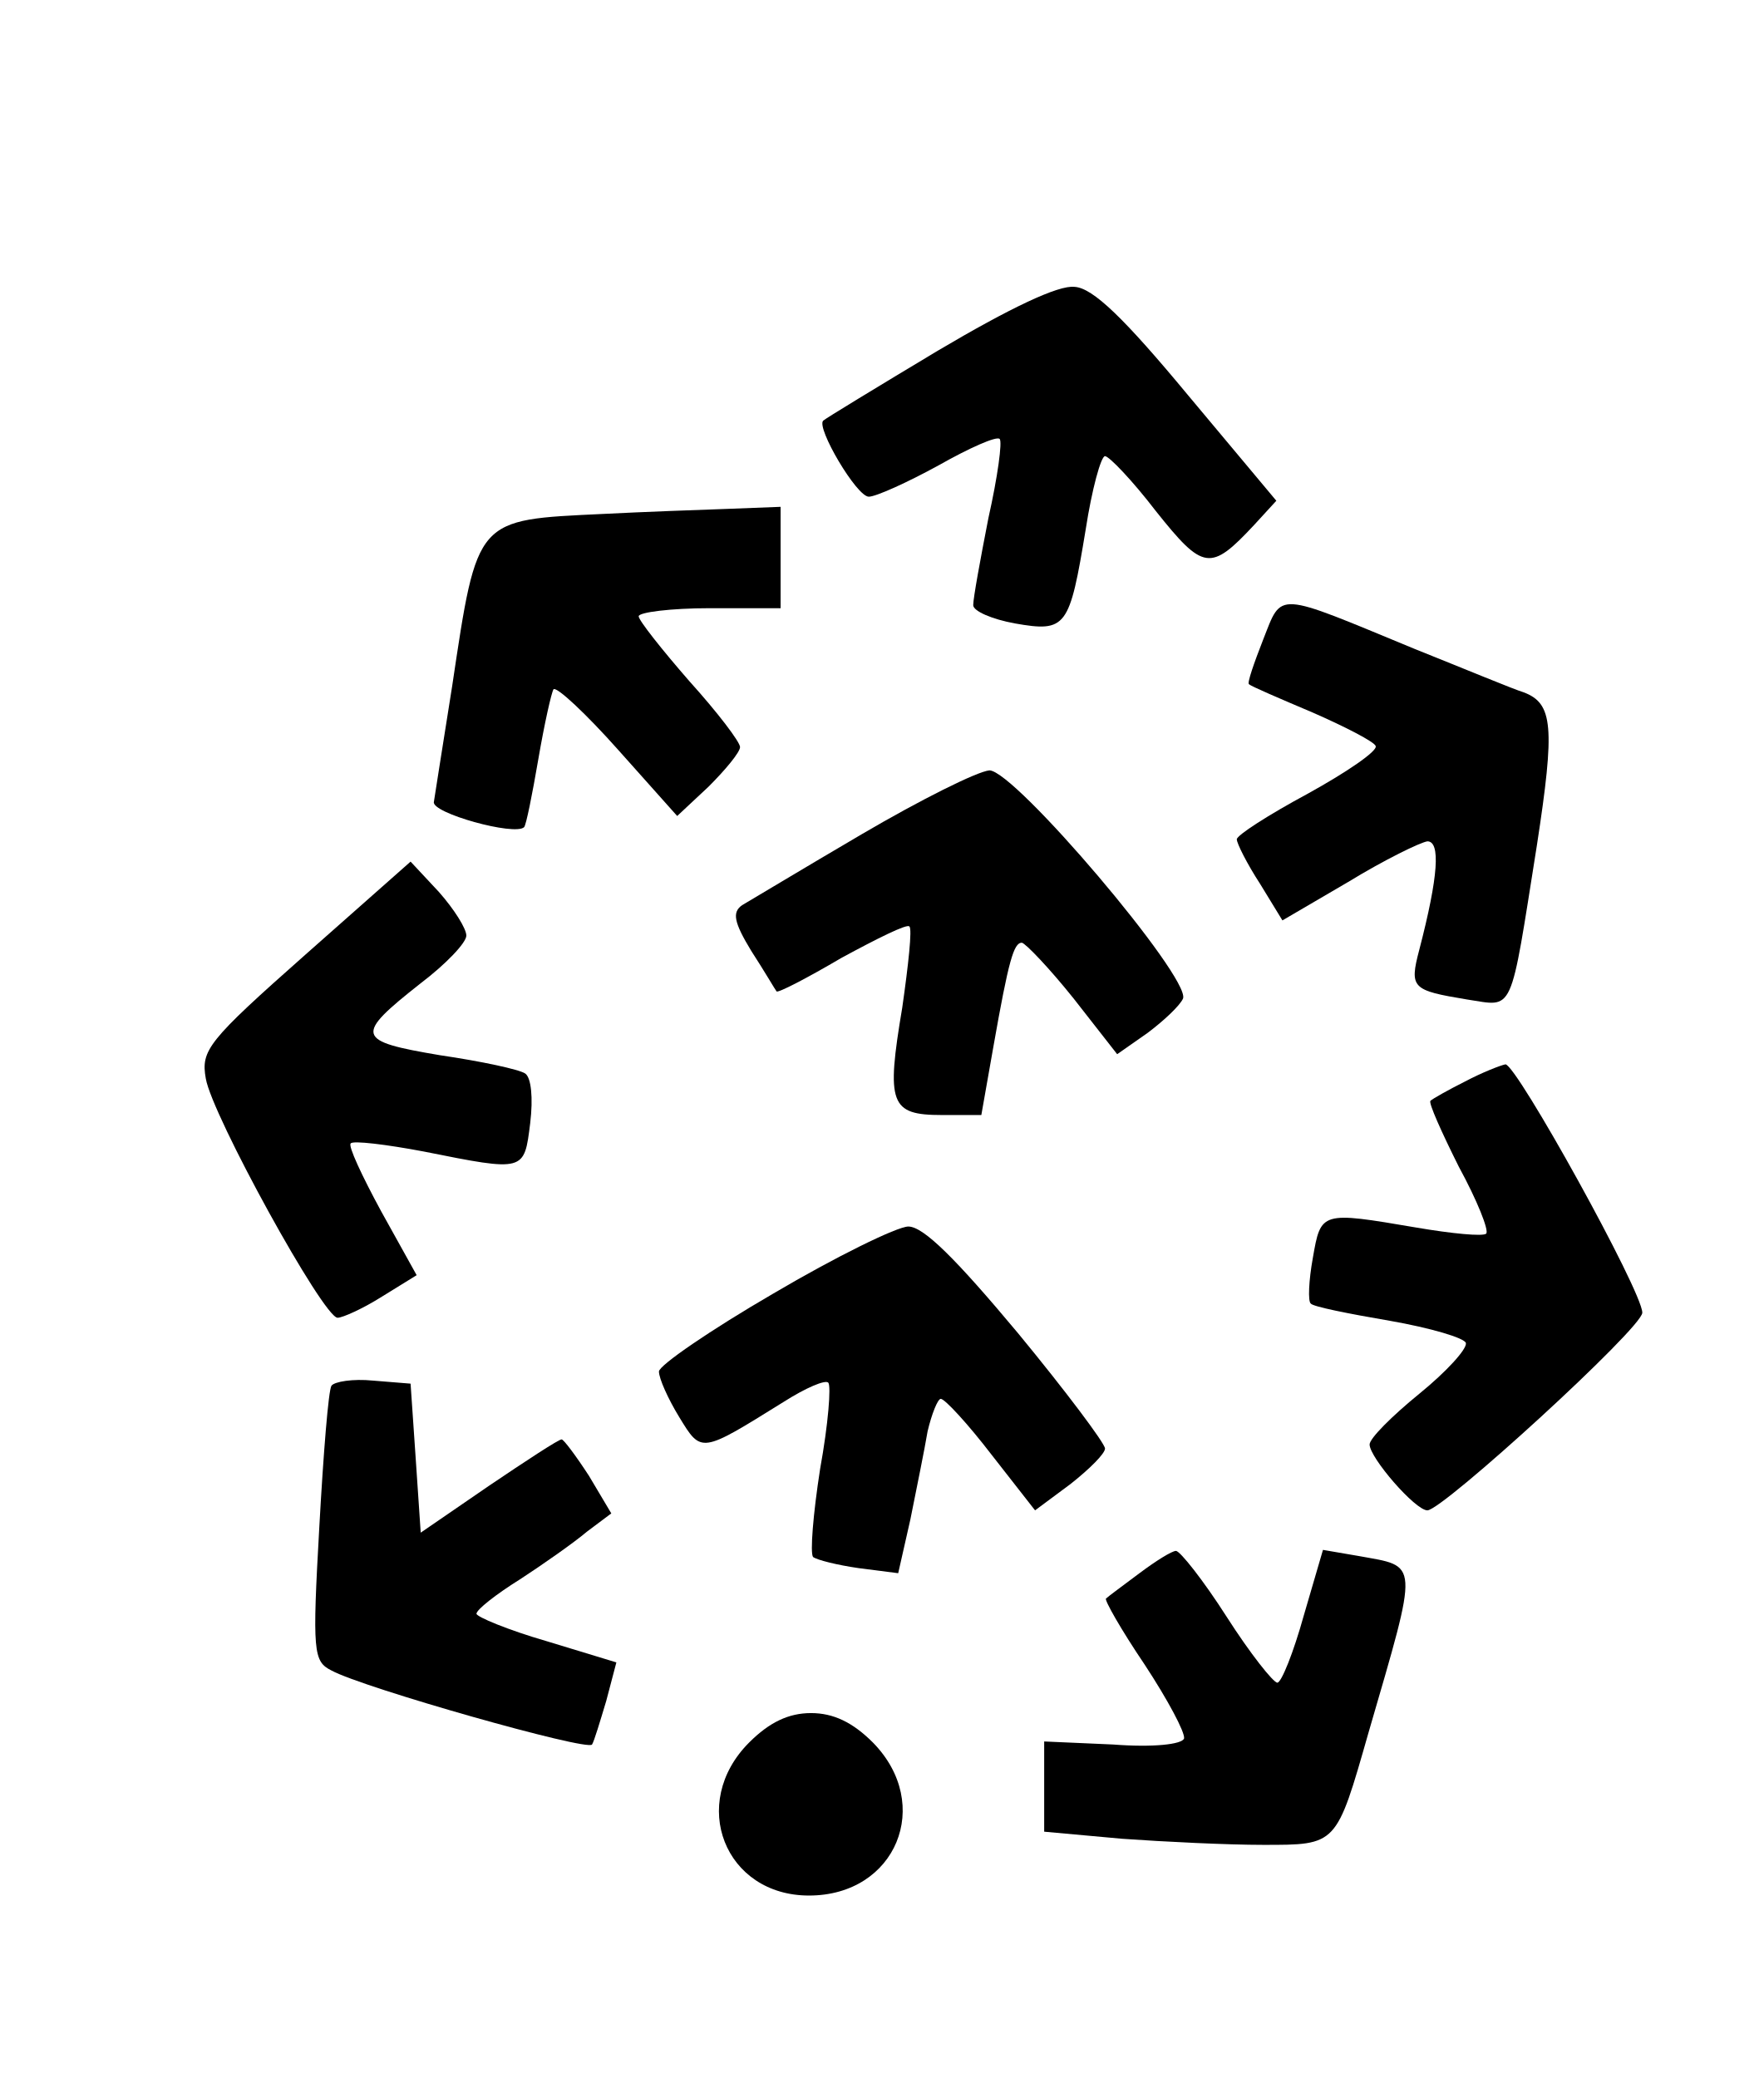
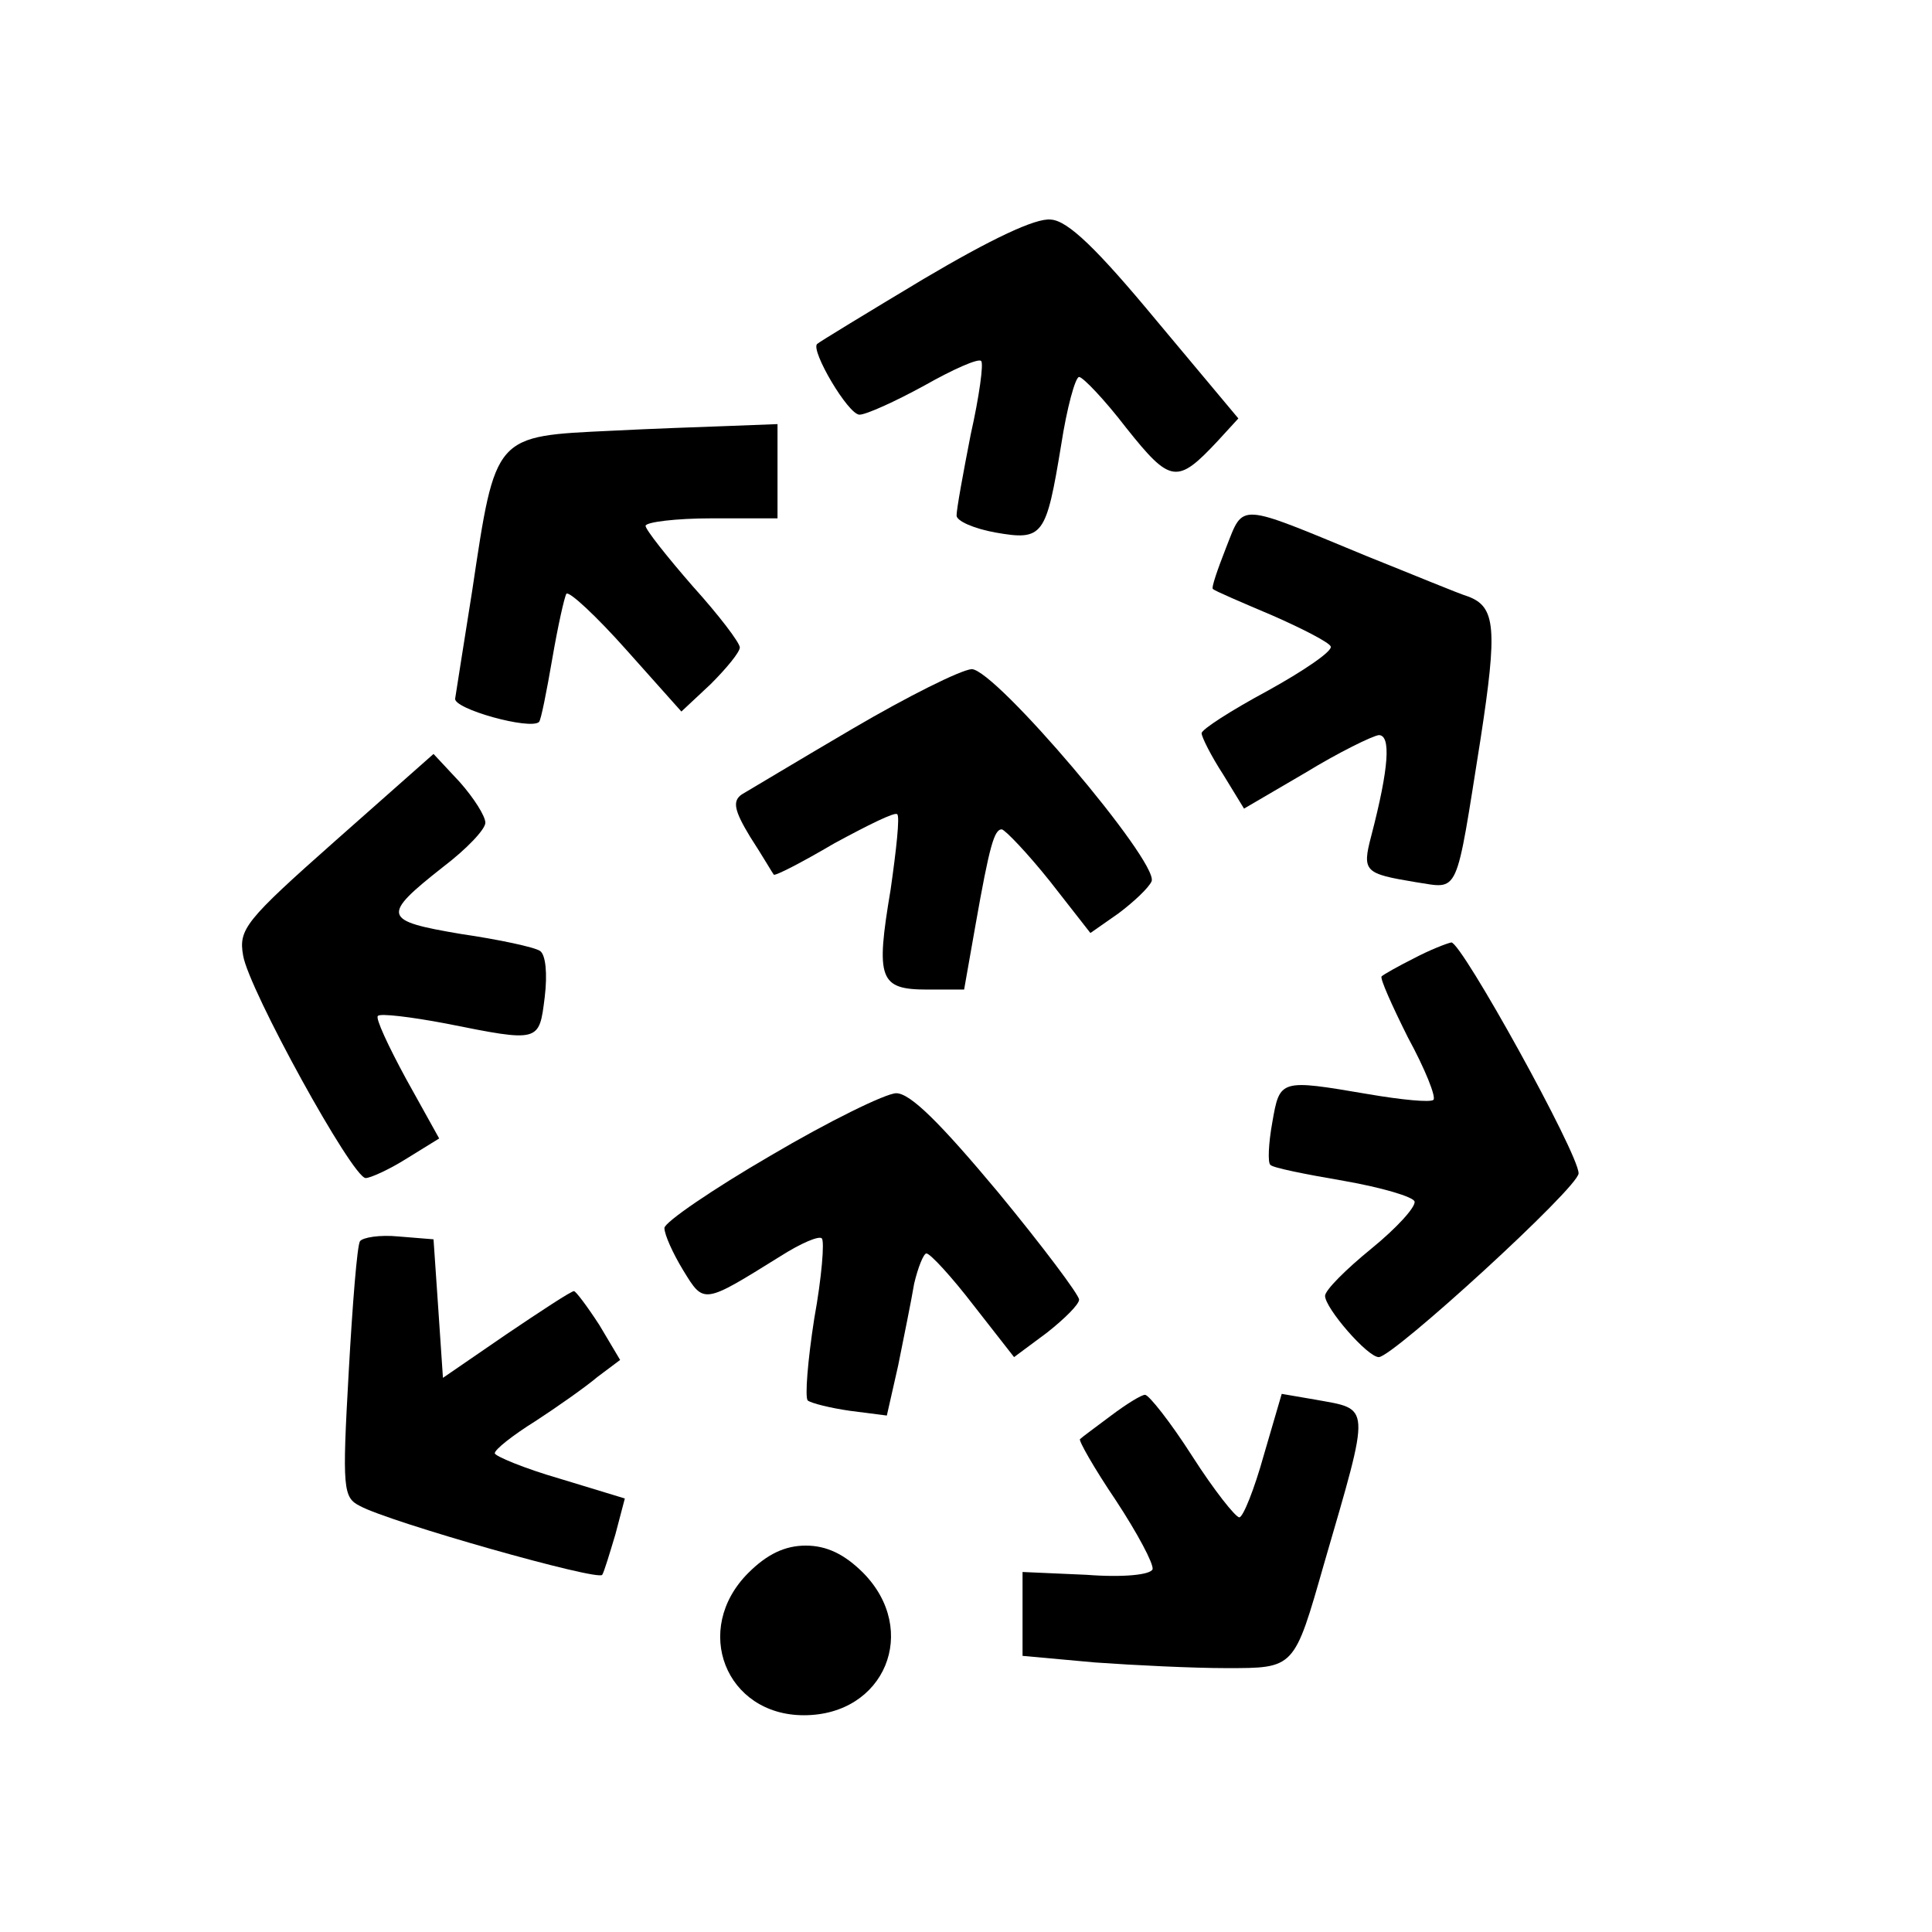
- <svg xmlns="http://www.w3.org/2000/svg" version="1.0" width="174pt" height="205pt" viewBox="0 0 174 205" preserveAspectRatio="xMidYMid meet">
+ <svg xmlns="http://www.w3.org/2000/svg" version="1.0" width="205pt" height="205pt" viewBox="10 5 174 205" preserveAspectRatio="xMidYMid meet">
  <g transform="translate(0,205) scale(0.1,-0.1)" fill="#000000" stroke="none">
    <path d="M925 1704 c-60 -36 -111 -67 -113 -69 -7 -7 33 -75 45 -75 7 0 38 14 69 31 30 17 57 29 60 26 3 -2 -2 -38 -11 -78 -8 -41 -15 -79 -15 -86 0 -6 19 -14 41 -18 51 -9 54 -4 70 93 6 39 15 72 19 72 4 0 27 -24 50 -54 47 -59 54 -60 97 -14 l22 24 -87 104 c-63 76 -94 106 -112 107 -16 2 -64 -21 -135 -63z" />
    <path d="M595 1543 c-126 -6 -124 -3 -149 -170 -9 -56 -17 -108 -18 -114 -3 -11 80 -34 89 -25 2 2 8 32 14 67 6 35 13 66 15 69 3 3 32 -24 64 -60 l58 -65 31 29 c17 17 31 34 31 39 0 5 -22 34 -50 65 -27 31 -50 60 -50 64 0 4 32 8 70 8 l70 0 0 50 0 50 -52 -2 c-29 -1 -84 -3 -123 -5z" />
    <path d="M1246 1419 c-9 -23 -16 -43 -14 -44 2 -2 30 -14 63 -28 32 -14 61 -29 62 -33 2 -5 -29 -26 -67 -47 -39 -21 -70 -41 -70 -45 0 -4 10 -24 23 -44 l22 -36 65 38 c36 22 71 39 78 40 13 0 11 -34 -8 -107 -10 -38 -7 -40 47 -49 47 -7 42 -18 69 152 18 117 16 140 -13 151 -10 3 -58 23 -108 43 -138 57 -130 57 -149 9z" />
    <path d="M850 1227 c-58 -34 -111 -66 -118 -70 -10 -7 -8 -17 9 -45 13 -20 24 -39 25 -40 1 -2 30 13 64 33 35 19 65 34 67 31 3 -2 -1 -38 -7 -80 -16 -95 -12 -106 39 -106 l39 0 12 68 c15 85 20 102 28 102 4 -1 27 -25 51 -55 l43 -55 30 21 c16 12 32 27 35 34 7 21 -166 225 -191 225 -12 -1 -68 -29 -126 -63z" />
    <path d="M301 1108 c-96 -85 -103 -94 -98 -122 6 -36 116 -236 130 -236 5 0 25 9 44 21 l34 21 -35 63 c-19 35 -33 65 -30 67 2 3 35 -1 72 -8 100 -20 99 -20 105 28 3 25 1 45 -5 49 -6 4 -43 12 -84 18 -83 14 -85 19 -19 71 25 19 45 40 45 47 0 7 -12 26 -27 43 l-28 30 -104 -92z" />
    <path d="M1445 983 c-16 -8 -32 -17 -34 -19 -2 -2 11 -31 28 -65 18 -33 30 -63 27 -66 -3 -3 -34 0 -69 6 -94 16 -94 16 -102 -30 -4 -22 -5 -43 -2 -45 2 -3 37 -10 78 -17 40 -7 74 -17 75 -22 1 -6 -19 -28 -46 -50 -27 -22 -49 -44 -49 -50 0 -13 45 -65 57 -65 15 0 212 180 212 195 0 21 -124 245 -135 245 -5 -1 -23 -8 -40 -17z" />
    <path d="M763 774 c-62 -36 -113 -71 -113 -77 0 -7 9 -27 20 -45 22 -36 21 -36 103 15 22 14 41 22 44 19 3 -3 0 -41 -8 -85 -7 -45 -10 -83 -7 -87 4 -3 24 -8 45 -11 l39 -5 12 53 c6 30 14 69 17 87 4 17 10 32 13 32 4 0 27 -25 50 -55 l43 -55 35 26 c19 15 34 30 34 35 0 5 -39 57 -86 114 -61 73 -93 105 -108 105 -11 0 -72 -30 -133 -66z" />
    <path d="M327 683 c-3 -4 -8 -67 -12 -139 -7 -124 -6 -133 12 -142 31 -17 253 -80 257 -73 2 3 8 23 14 43 l10 38 -69 21 c-38 11 -69 24 -69 27 0 4 19 19 43 34 23 15 53 36 66 47 l24 18 -22 37 c-13 20 -25 36 -27 36 -3 0 -35 -21 -72 -46 l-67 -46 -5 74 -5 73 -37 3 c-20 2 -38 -1 -41 -5z" />
    <path d="M1124 498 c-16 -12 -31 -23 -33 -25 -2 -1 15 -31 38 -65 23 -35 40 -67 39 -73 -2 -6 -31 -9 -70 -6 l-68 3 0 -44 0 -45 77 -7 c42 -3 104 -6 139 -6 73 0 72 -1 104 111 50 172 50 163 -10 174 l-35 6 -19 -65 c-10 -36 -22 -66 -26 -66 -4 0 -27 29 -50 65 -23 36 -46 65 -50 65 -4 0 -20 -10 -36 -22z" />
    <path d="M739 331 c-60 -60 -24 -151 59 -151 86 0 123 90 63 151 -20 20 -39 29 -61 29 -22 0 -41 -9 -61 -29z" />
  </g>
</svg>
